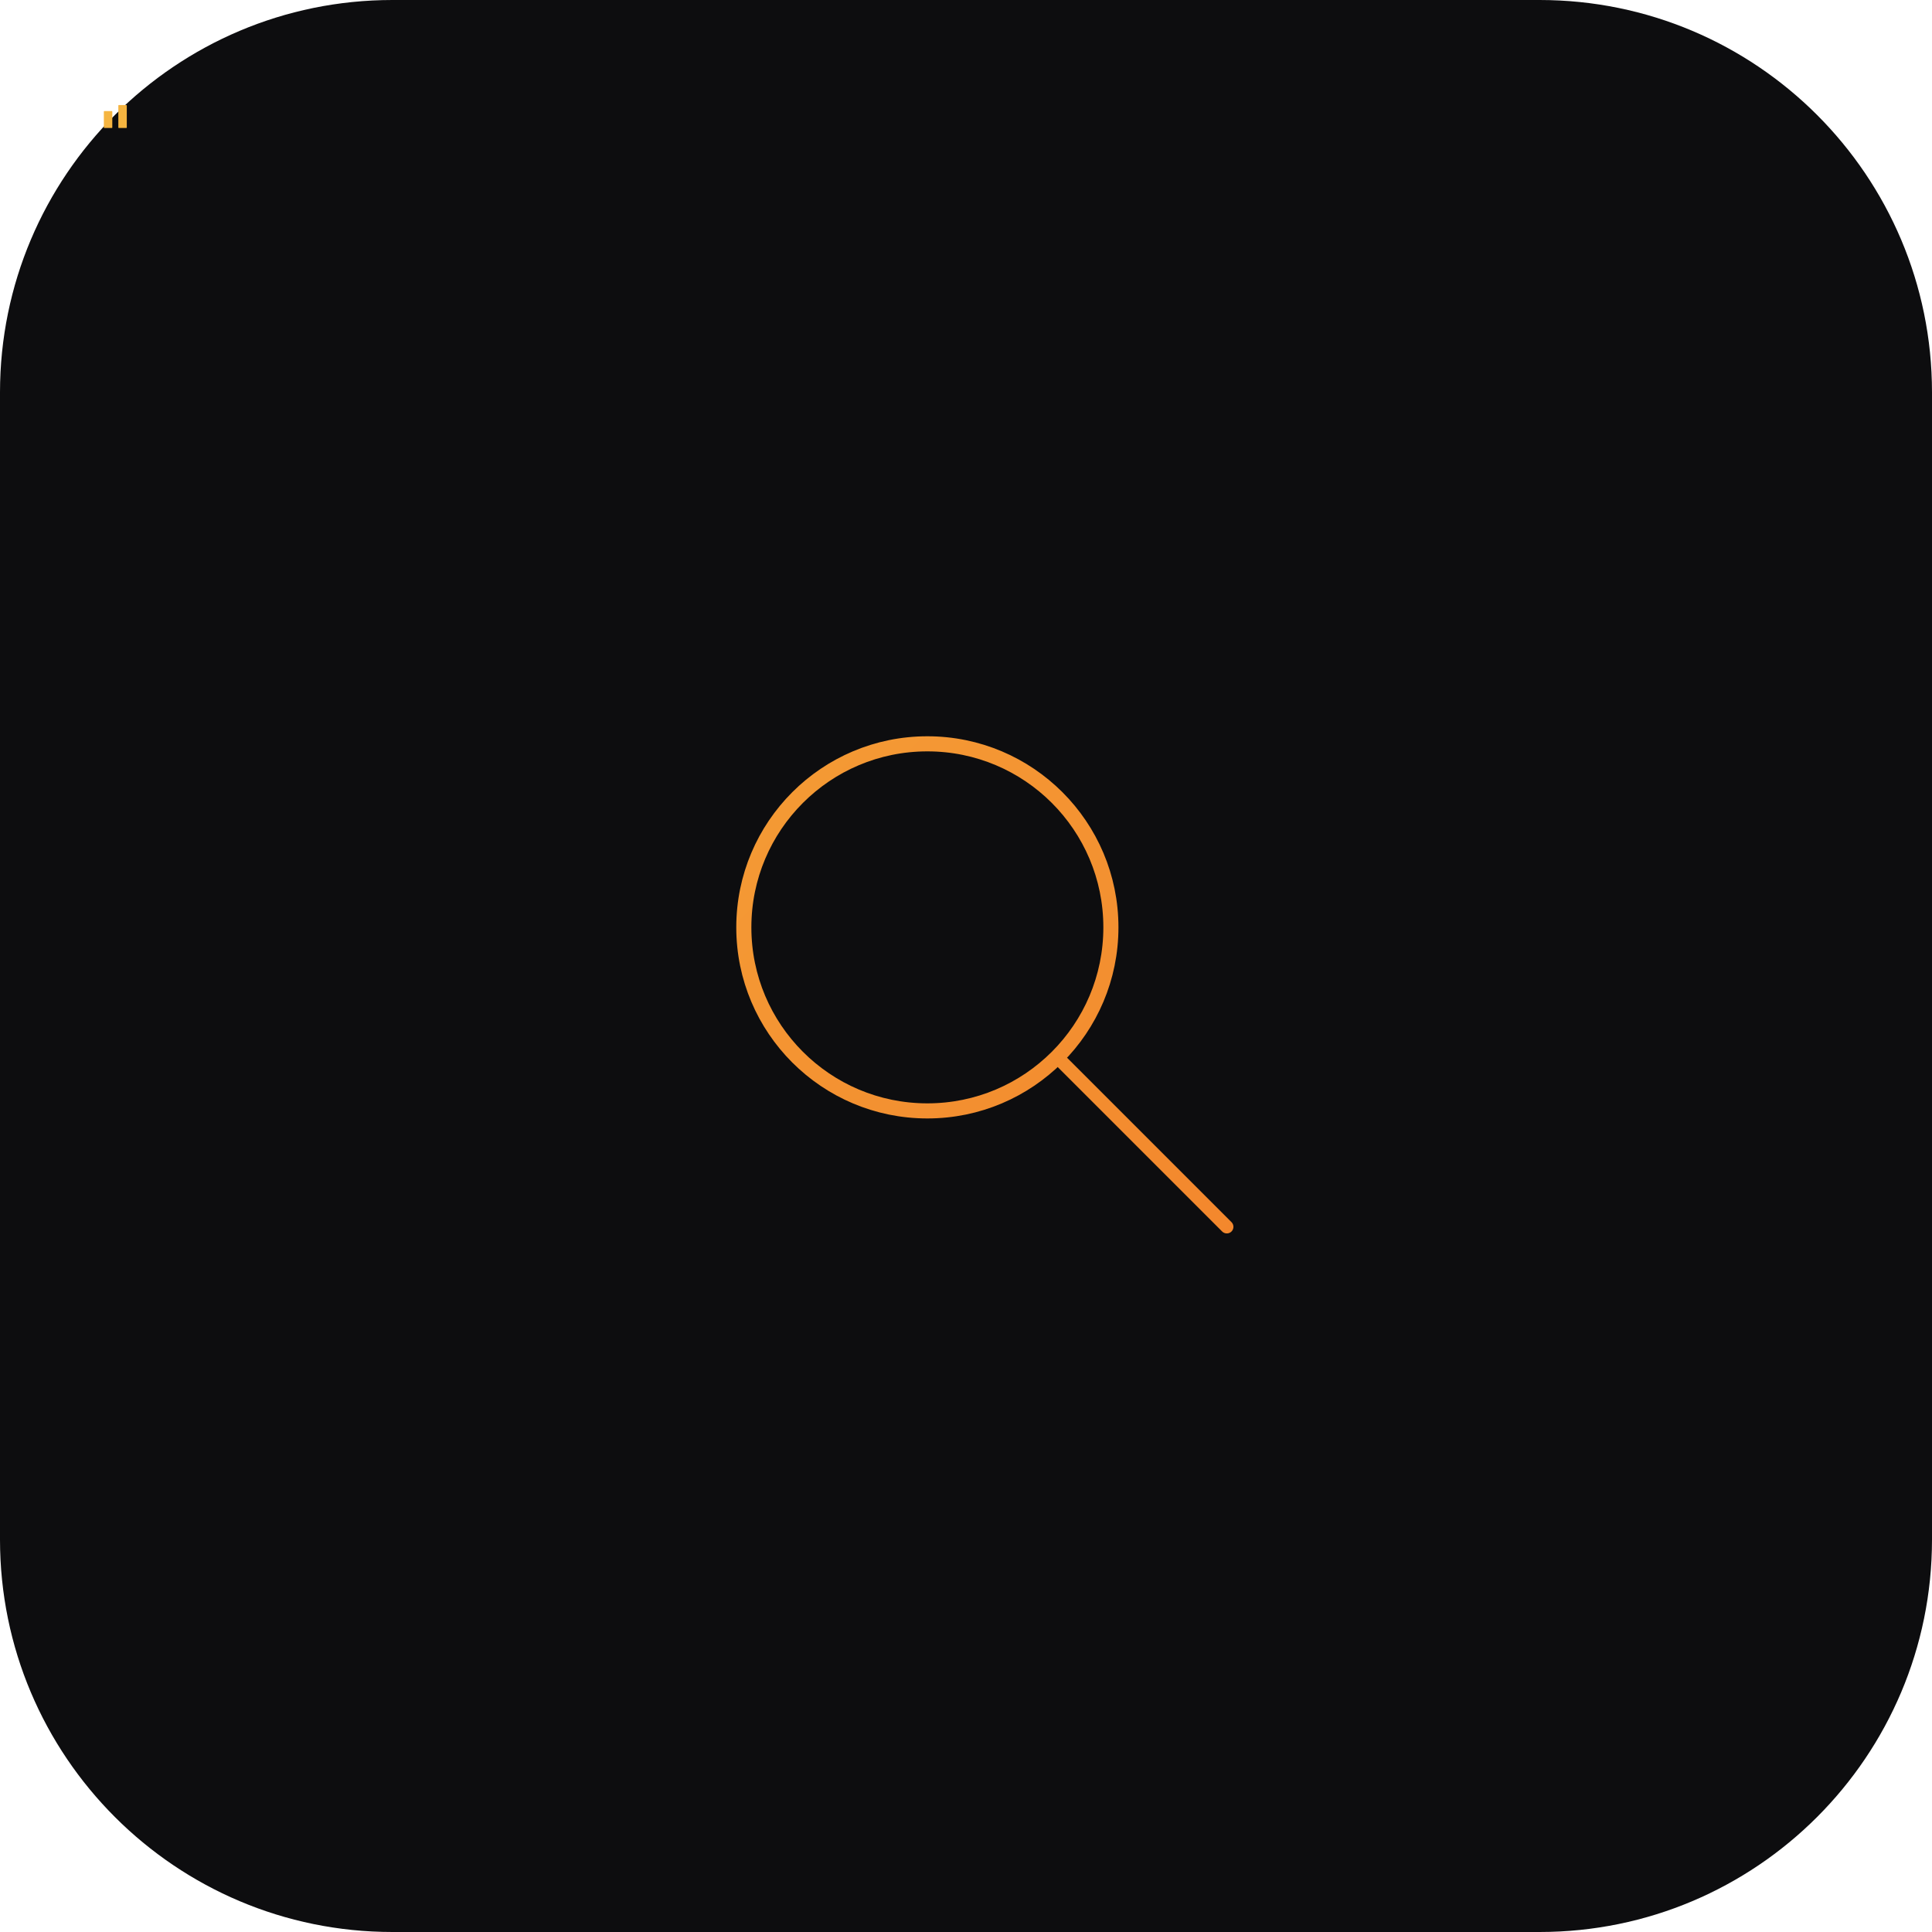
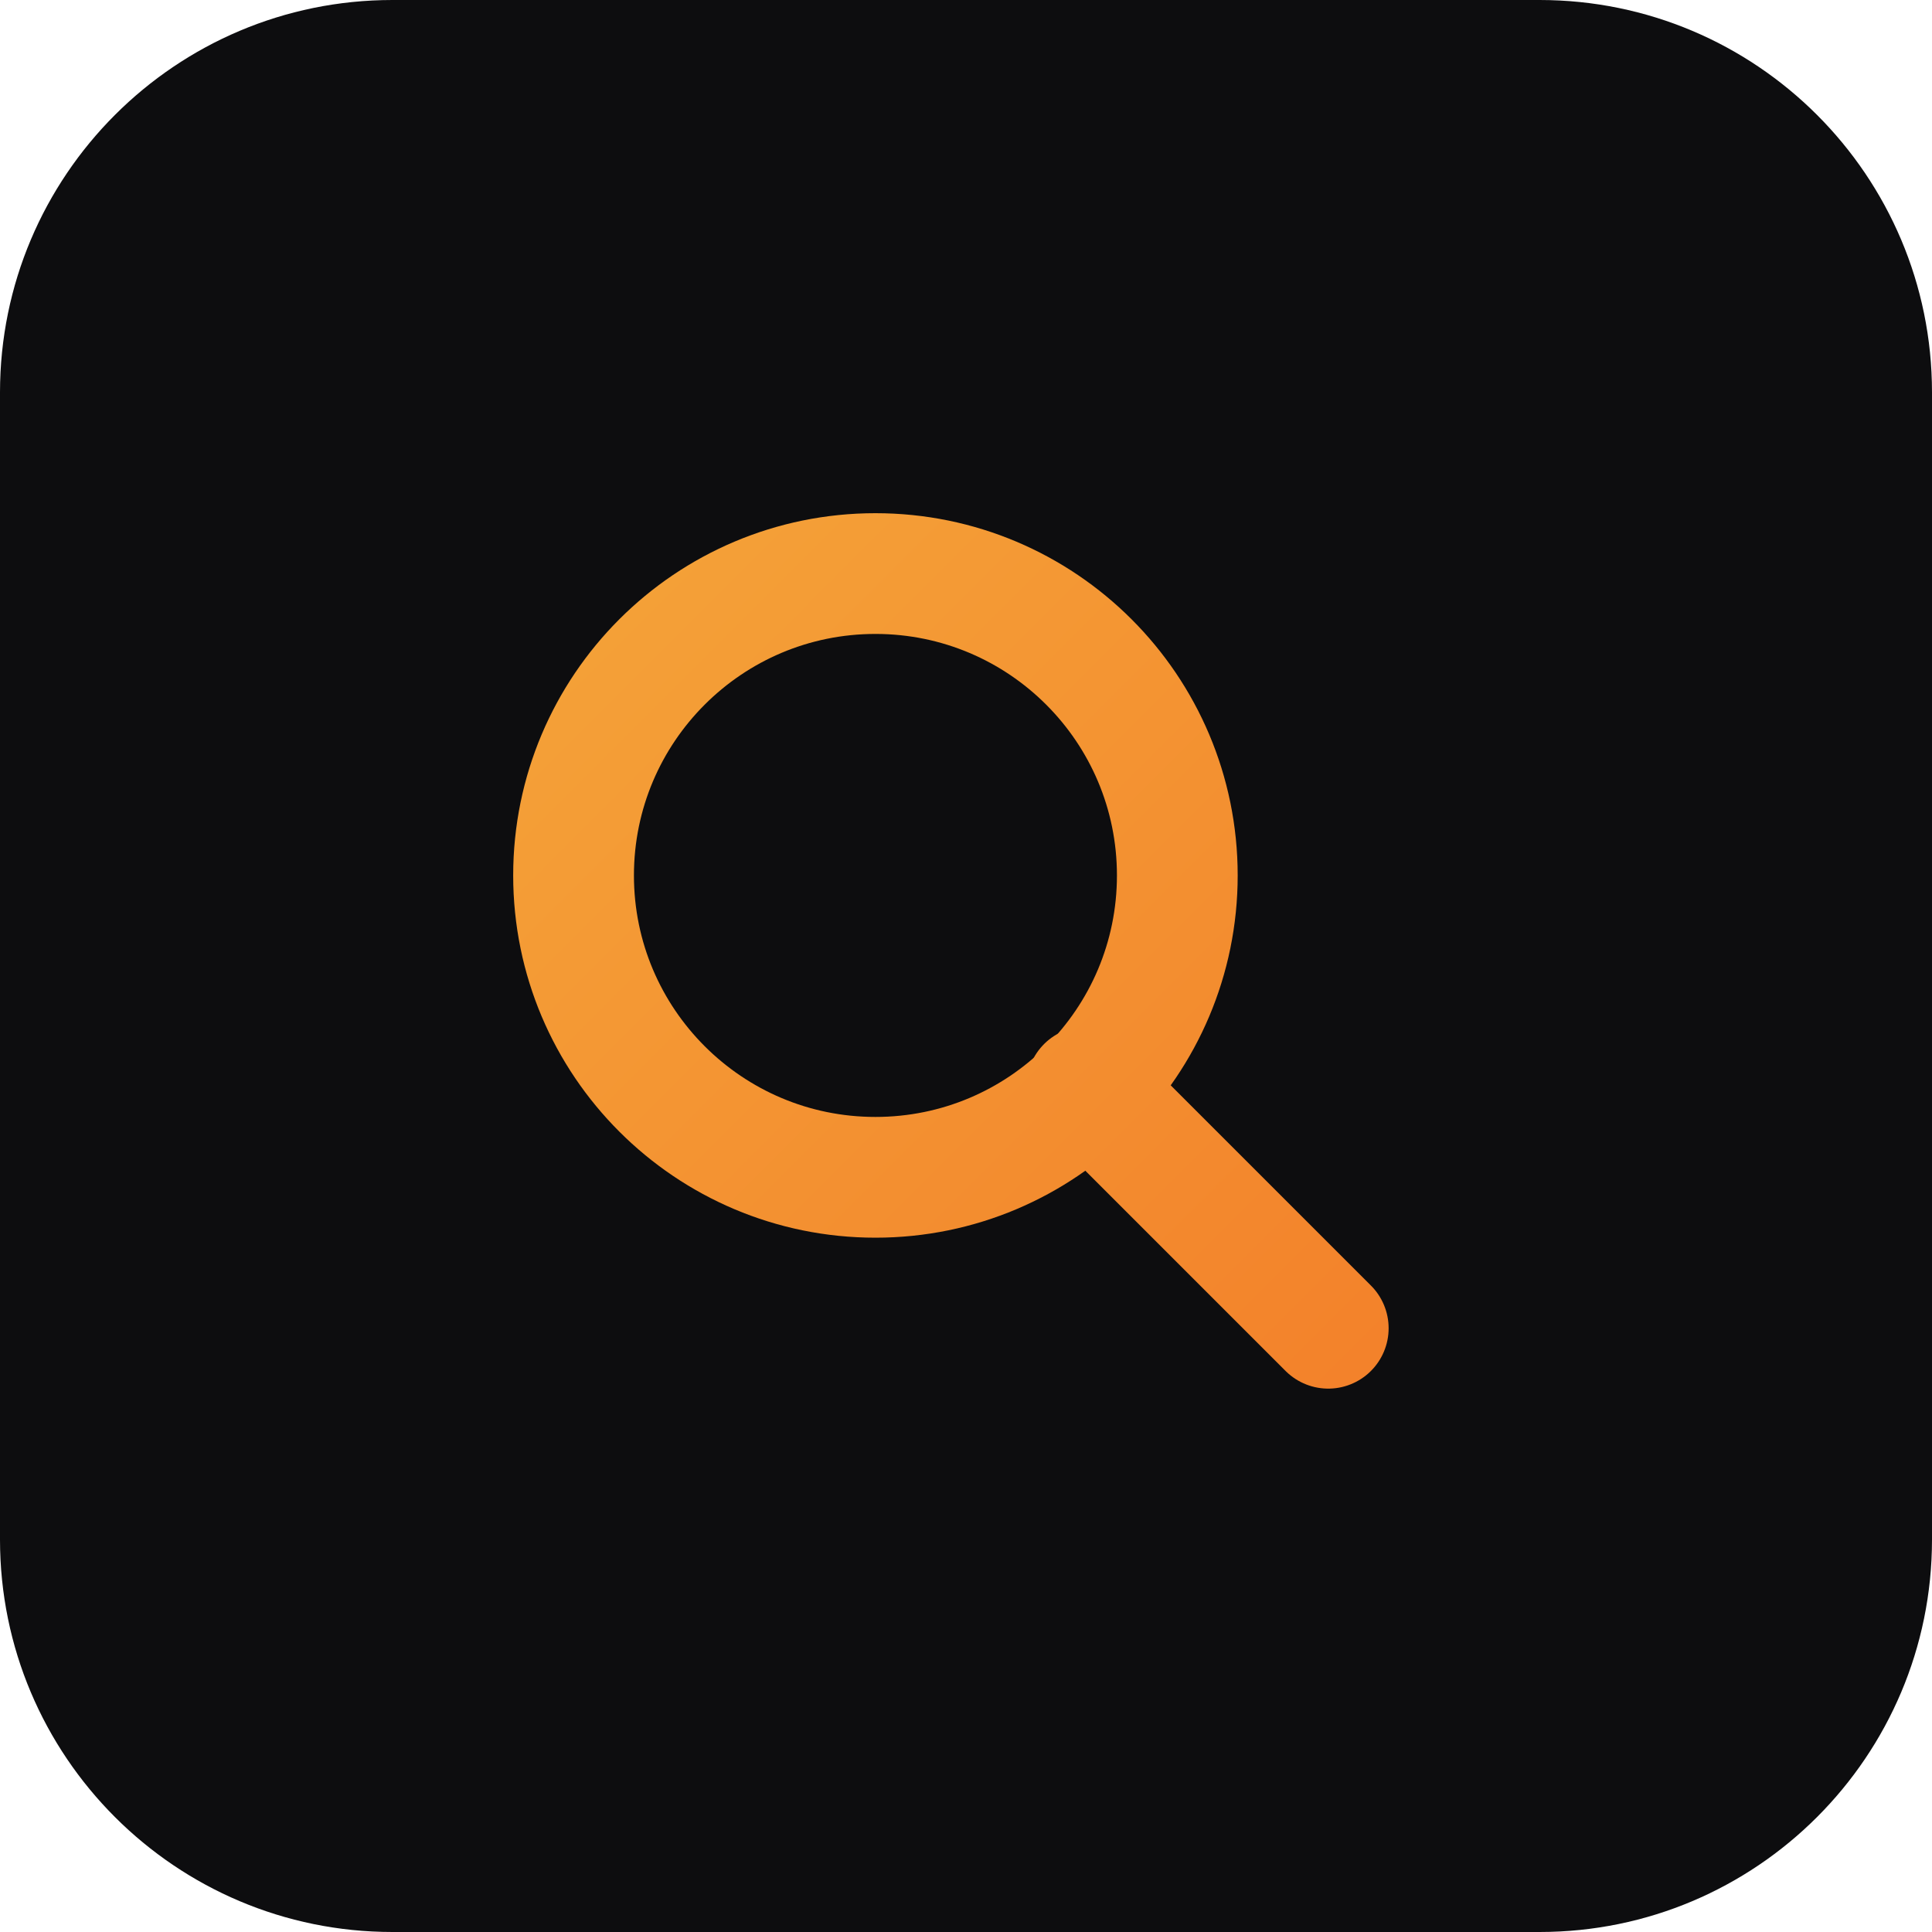
<svg xmlns="http://www.w3.org/2000/svg" width="256" height="256" viewBox="0 0 256 256" fill="none">
  <defs>
    <linearGradient id="tg" gradientUnits="userSpaceOnUse" x1="0" y1="0" x2="256" y2="256">
      <stop offset="0" stop-color="#F5B942" />
      <stop offset="1" stop-color="#F26B21" />
    </linearGradient>
  </defs>
  <rect width="256" height="256" rx="52" fill="#0D0D0F" />
-   <circle cx="122.88" cy="122.88" r="24.32" fill="none" stroke="url(#tg)" stroke-width="2.0" />
-   <line x1="140.80" y1="140.80" x2="162.56" y2="162.56" stroke="url(#tg)" stroke-width="1.75" stroke-linecap="round" />
-   <rect x="13.76" y="14.72" width="1.12" height="2.24" rx="0.06" fill="url(#tg)" stroke-linejoin="round" />
-   <rect x="15.68" y="13.92" width="1.12" height="3.04" rx="0.06" fill="url(#tg)" stroke-linejoin="round" />
+   <circle cx="116" cy="116" r="40" stroke="url(#tg)" stroke-width="16" fill="none" />
+   <line x1="144" y1="144" x2="176" y2="176" stroke="url(#tg)" stroke-width="16" stroke-linecap="round" />
</svg>
